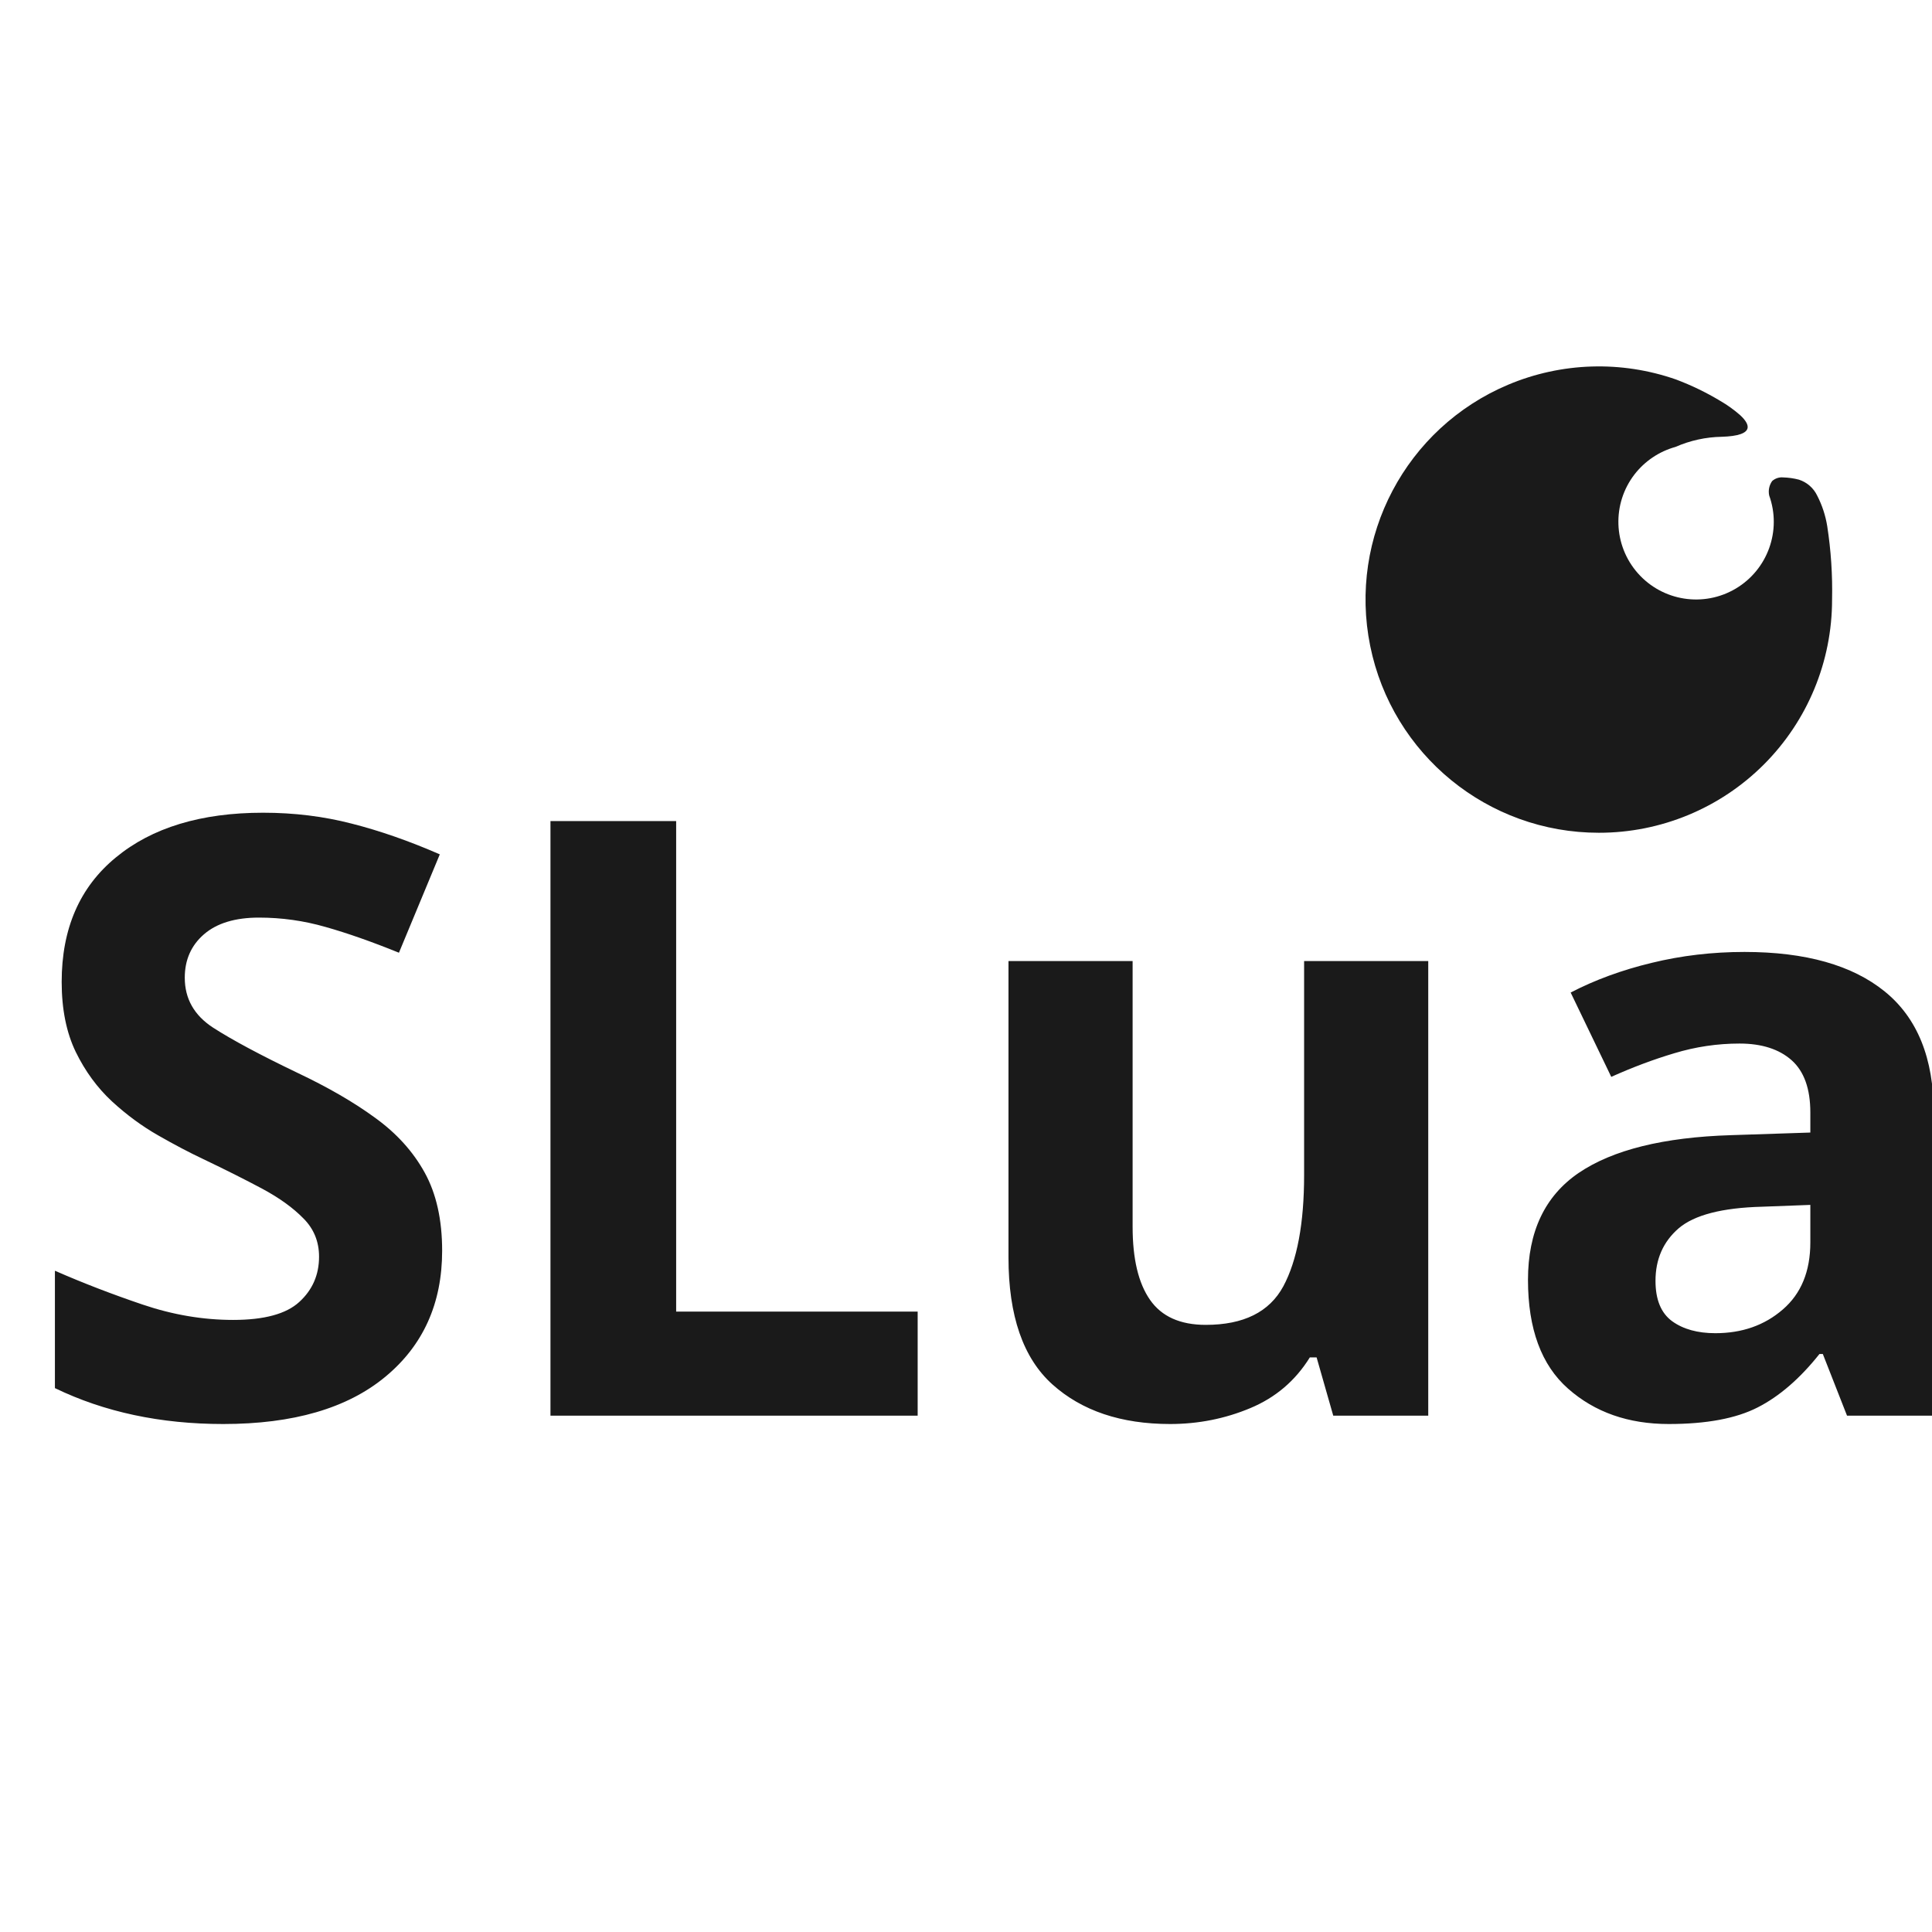
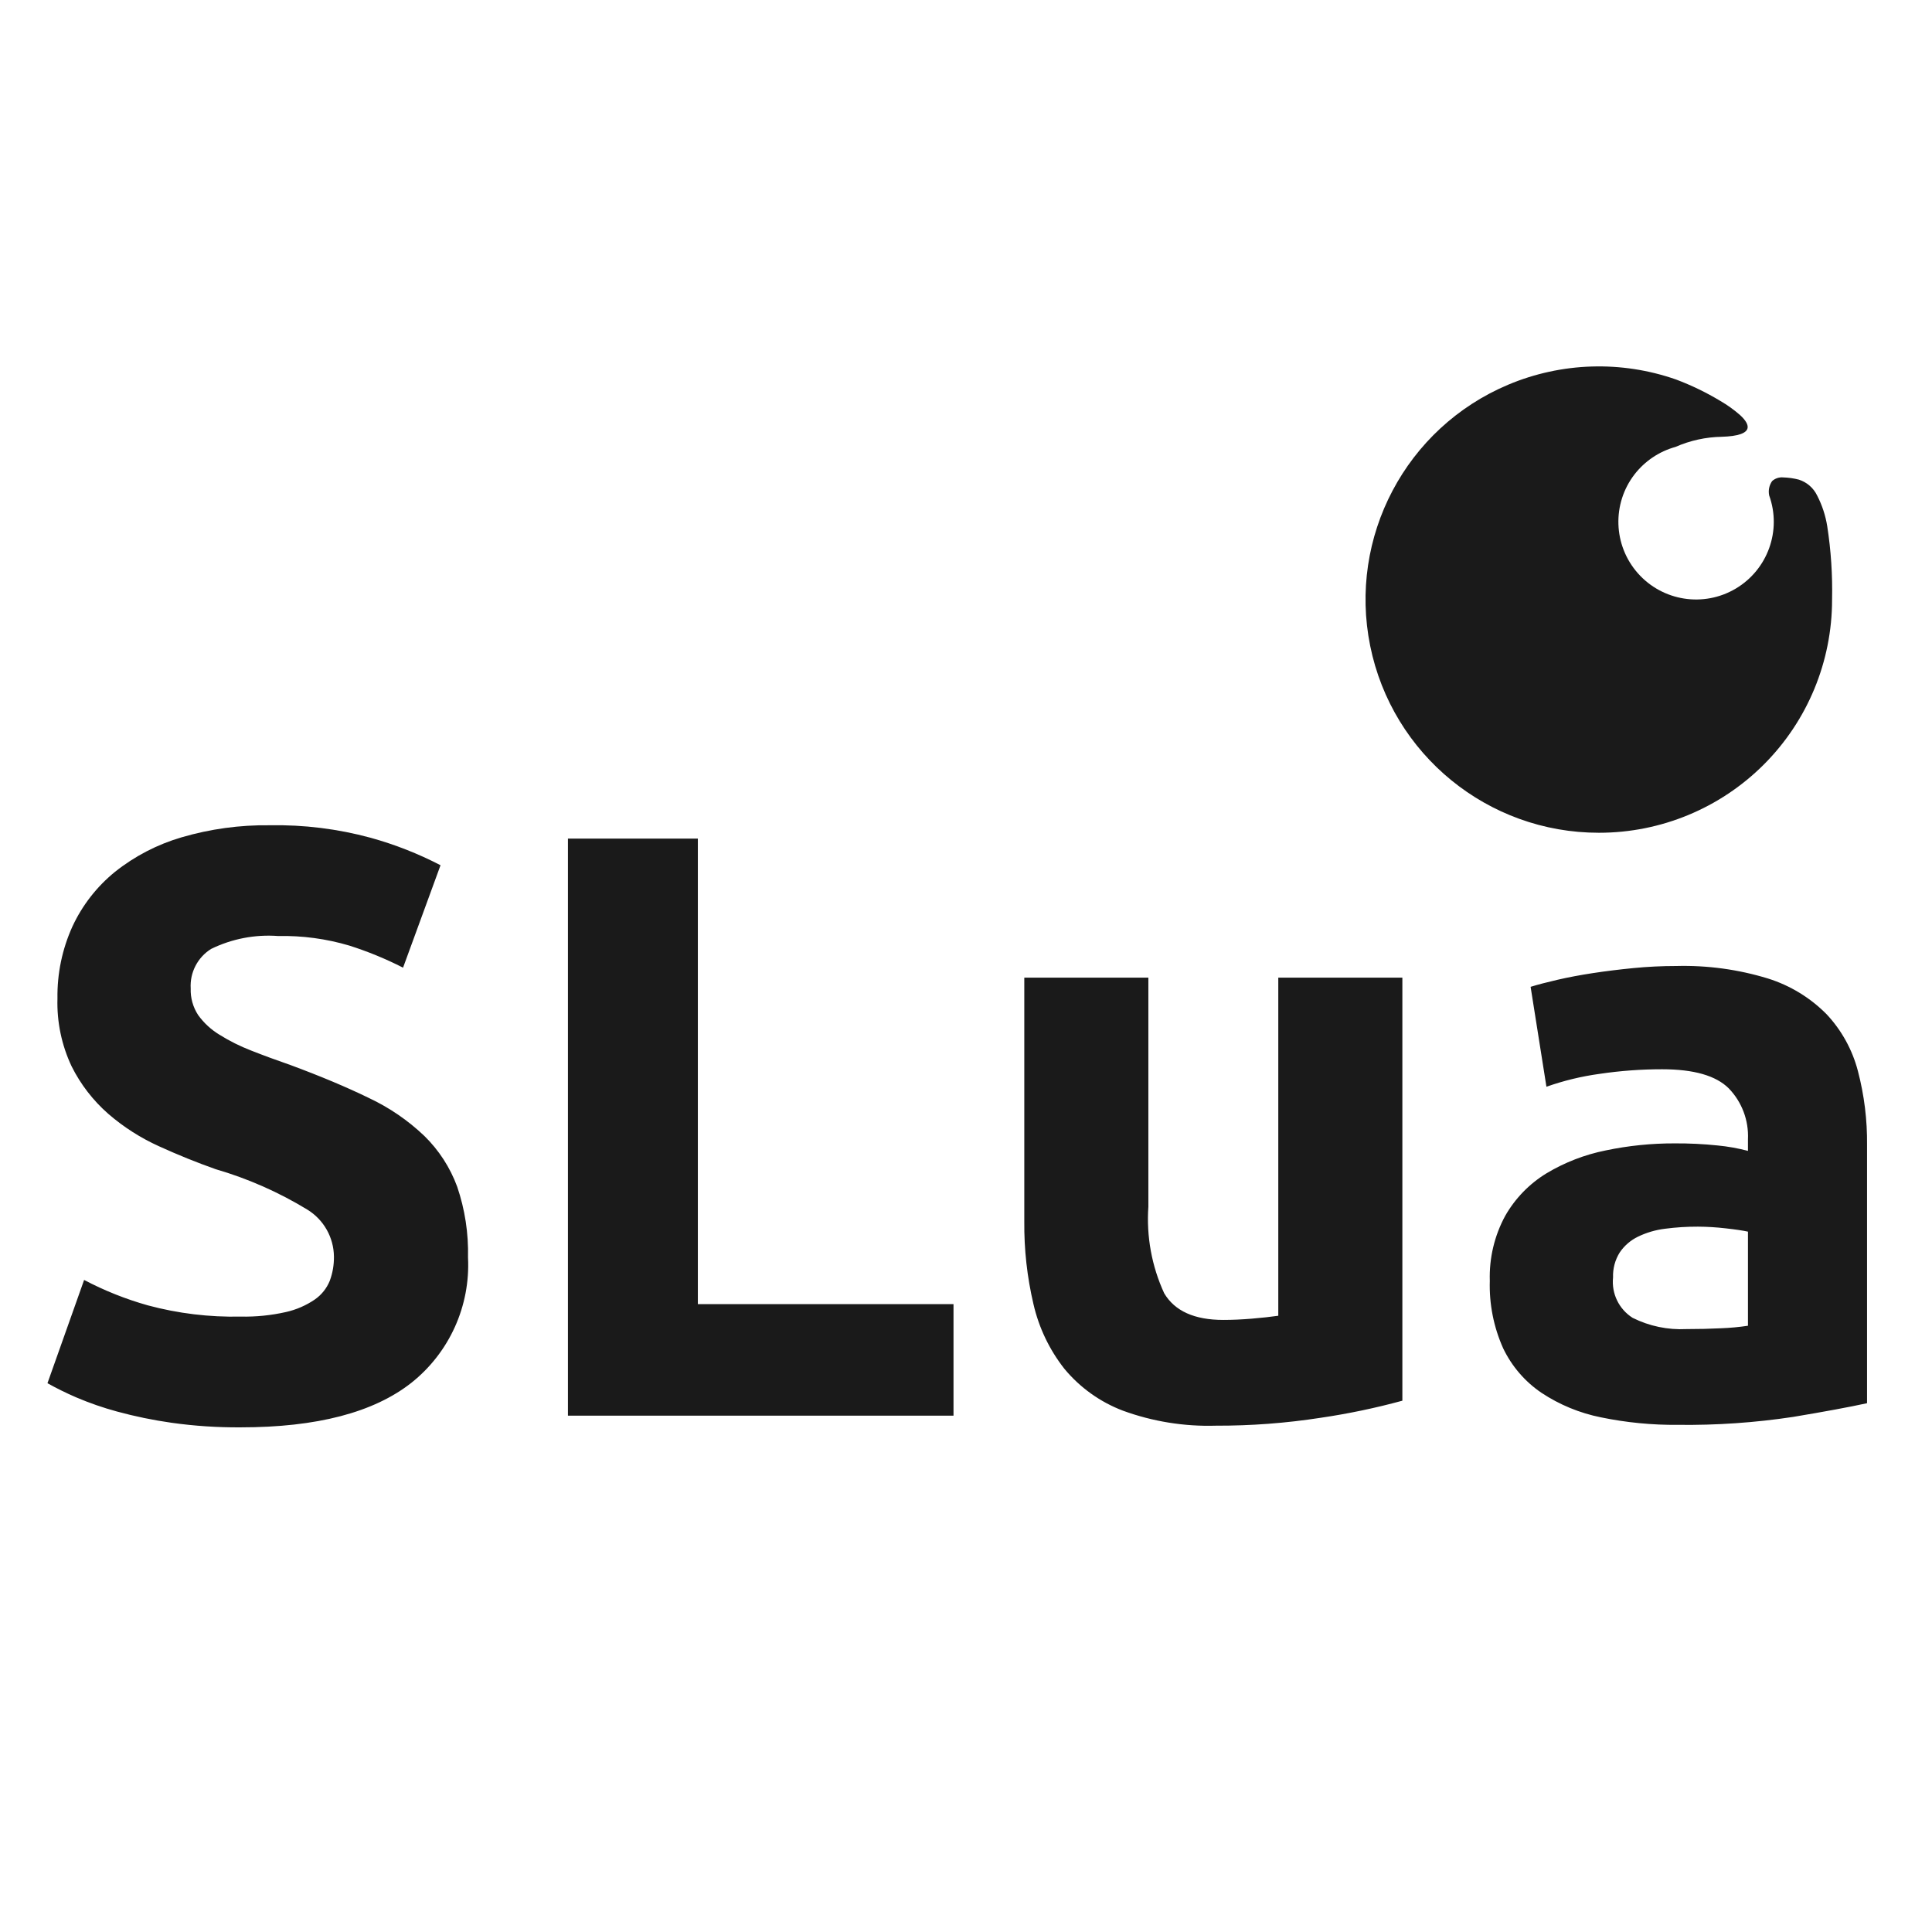
<svg xmlns="http://www.w3.org/2000/svg" width="116" height="116" viewBox="0 0 116 116">
  <g id="favicon" transform="translate(1498.793 -675)">
    <rect id="Rectangle_10" data-name="Rectangle 10" width="116" height="116" transform="translate(-1498.793 675)" fill="none" />
-     <text id="SLua" transform="translate(-1497.793 760)" fill="#1a1a1a" font-size="50" font-family="Ubuntu-Bold, Ubuntu" font-weight="700">
-       <tspan x="0" y="0">SLua</tspan>
-     </text>
+     <path id="Path_34" data-name="Path 34" d="M13.45-5.95a11.25,11.25,0,0,0,2.725-.275,5.024,5.024,0,0,0,1.725-.75A2.51,2.51,0,0,0,18.8-8.1a4.011,4.011,0,0,0,.25-1.45,3.349,3.349,0,0,0-1.6-2.825,22.862,22.862,0,0,0-5.5-2.425q-1.7-.6-3.4-1.375a12.532,12.532,0,0,1-3.05-1.95,9.328,9.328,0,0,1-2.2-2.85,8.927,8.927,0,0,1-.85-4.075,10.091,10.091,0,0,1,.9-4.325A9.233,9.233,0,0,1,5.9-32.65a11.669,11.669,0,0,1,4-2.075,17.955,17.955,0,0,1,5.3-.725,21.582,21.582,0,0,1,6.05.75,21.618,21.618,0,0,1,4.2,1.65L23.2-26.9a21.31,21.31,0,0,0-3.225-1.325A13.965,13.965,0,0,0,15.7-28.8a7.843,7.843,0,0,0-4.025.775A2.615,2.615,0,0,0,10.45-25.65a2.743,2.743,0,0,0,.45,1.6,4.374,4.374,0,0,0,1.275,1.175,11.217,11.217,0,0,0,1.9.95q1.075.425,2.375.875,2.7,1,4.7,1.975A12.552,12.552,0,0,1,24.475-16.8a8.24,8.24,0,0,1,1.975,3.05A12.254,12.254,0,0,1,27.1-9.5a9.026,9.026,0,0,1-3.4,7.525Q20.3.7,13.45.7A28.4,28.4,0,0,1,9.3.425,26.784,26.784,0,0,1,6.025-.25a18.785,18.785,0,0,1-2.45-.85A18.6,18.6,0,0,1,1.85-1.95l2.2-6.2A19.615,19.615,0,0,0,7.875-6.625,19.839,19.839,0,0,0,13.45-5.95Zm42.8-.75V0H33.1V-34.65h7.8V-6.7ZM83.2-.9A41.525,41.525,0,0,1,78.3.125,40.265,40.265,0,0,1,72,.6a14.959,14.959,0,0,1-5.575-.9A8.463,8.463,0,0,1,62.9-2.825,9.855,9.855,0,0,1,61.05-6.7a20.842,20.842,0,0,1-.55-4.95V-26.3h7.45v13.75a10.657,10.657,0,0,0,.95,5.2q.95,1.6,3.55,1.6.8,0,1.7-.075T75.75-6V-26.3H83.2Zm17.05-4.3q1.1,0,2.1-.05a14.611,14.611,0,0,0,1.6-.15v-5.65q-.45-.1-1.35-.2a15.034,15.034,0,0,0-1.65-.1,14.766,14.766,0,0,0-1.975.125,5.16,5.16,0,0,0-1.625.475,2.788,2.788,0,0,0-1.1.95,2.647,2.647,0,0,0-.4,1.5,2.555,2.555,0,0,0,1.175,2.425A6.493,6.493,0,0,0,100.25-5.2ZM99.65-27a17.253,17.253,0,0,1,5.5.75,8.541,8.541,0,0,1,3.525,2.15,7.9,7.9,0,0,1,1.875,3.4,16.77,16.77,0,0,1,.55,4.45V-.75q-1.6.35-4.45.825a42.761,42.761,0,0,1-6.9.475A21.876,21.876,0,0,1,95.125.1,10.038,10.038,0,0,1,91.55-1.375a6.75,6.75,0,0,1-2.3-2.675,9.233,9.233,0,0,1-.8-4.05,7.675,7.675,0,0,1,.925-3.9,7.119,7.119,0,0,1,2.475-2.55,11.184,11.184,0,0,1,3.55-1.375,19.915,19.915,0,0,1,4.15-.425,23.561,23.561,0,0,1,2.575.125,11.462,11.462,0,0,1,1.825.325v-.7a4.123,4.123,0,0,0-1.15-3.05q-1.15-1.15-4-1.15a25.47,25.47,0,0,0-3.75.275,16.087,16.087,0,0,0-3.2.775l-.95-6q.65-.2,1.625-.425t2.125-.4q1.15-.175,2.425-.3T99.65-27Z" transform="translate(-1497.793 760)" fill="#1a1a1a" />
    <path id="Subtraction_9" data-name="Subtraction 9" d="M14,28A14,14,0,0,1,8.55,1.1,14.043,14.043,0,0,1,18.63.785a16.2,16.2,0,0,1,2.665,1.29,7.427,7.427,0,0,1,1.192.857c.323.3.472.555.442.755-.049.326-.572.507-1.552.538a7.21,7.21,0,0,0-2.778.608A4.7,4.7,0,0,0,16.141,6.48a4.665,4.665,0,1,0,8.084,1.271,1.1,1.1,0,0,1,.177-.868.874.874,0,0,1,.671-.218,4.175,4.175,0,0,1,.936.134,1.845,1.845,0,0,1,1.1.963,6.117,6.117,0,0,1,.6,1.828A25.153,25.153,0,0,1,28,14,13.988,13.988,0,0,1,14,28Z" transform="translate(-1416.793 697)" fill="#1a1a1a" />
  </g>
</svg>
